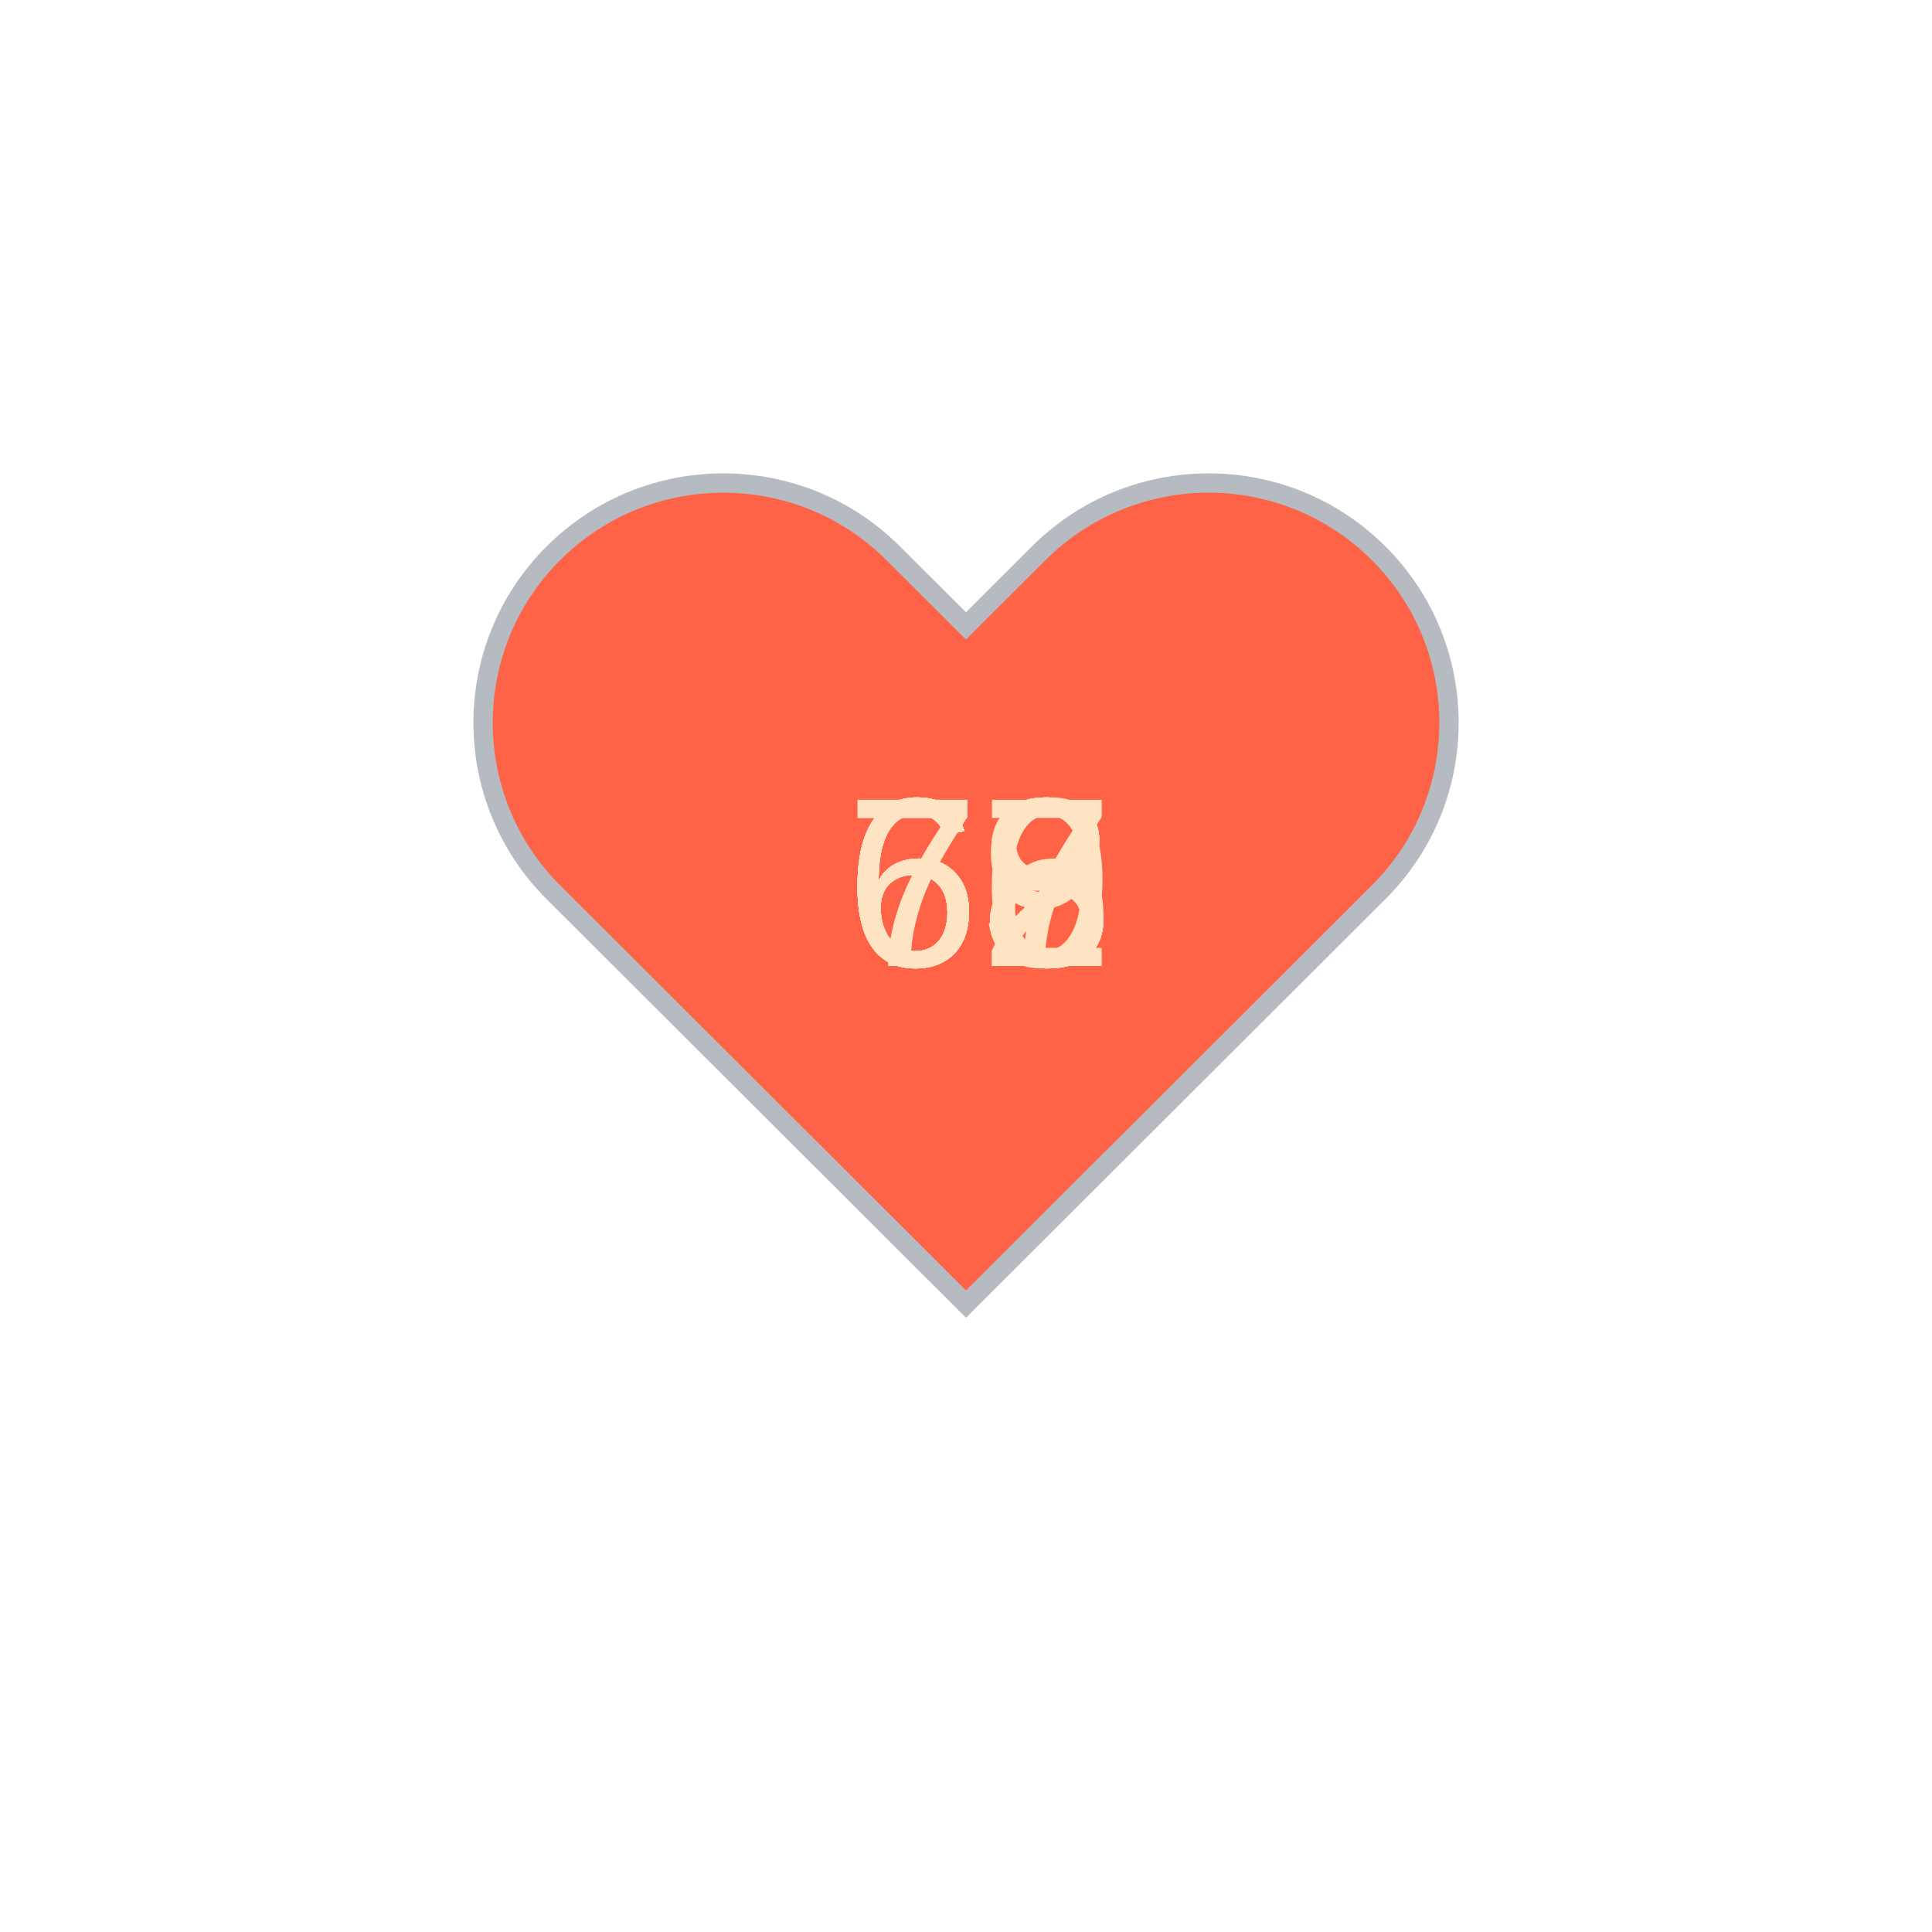
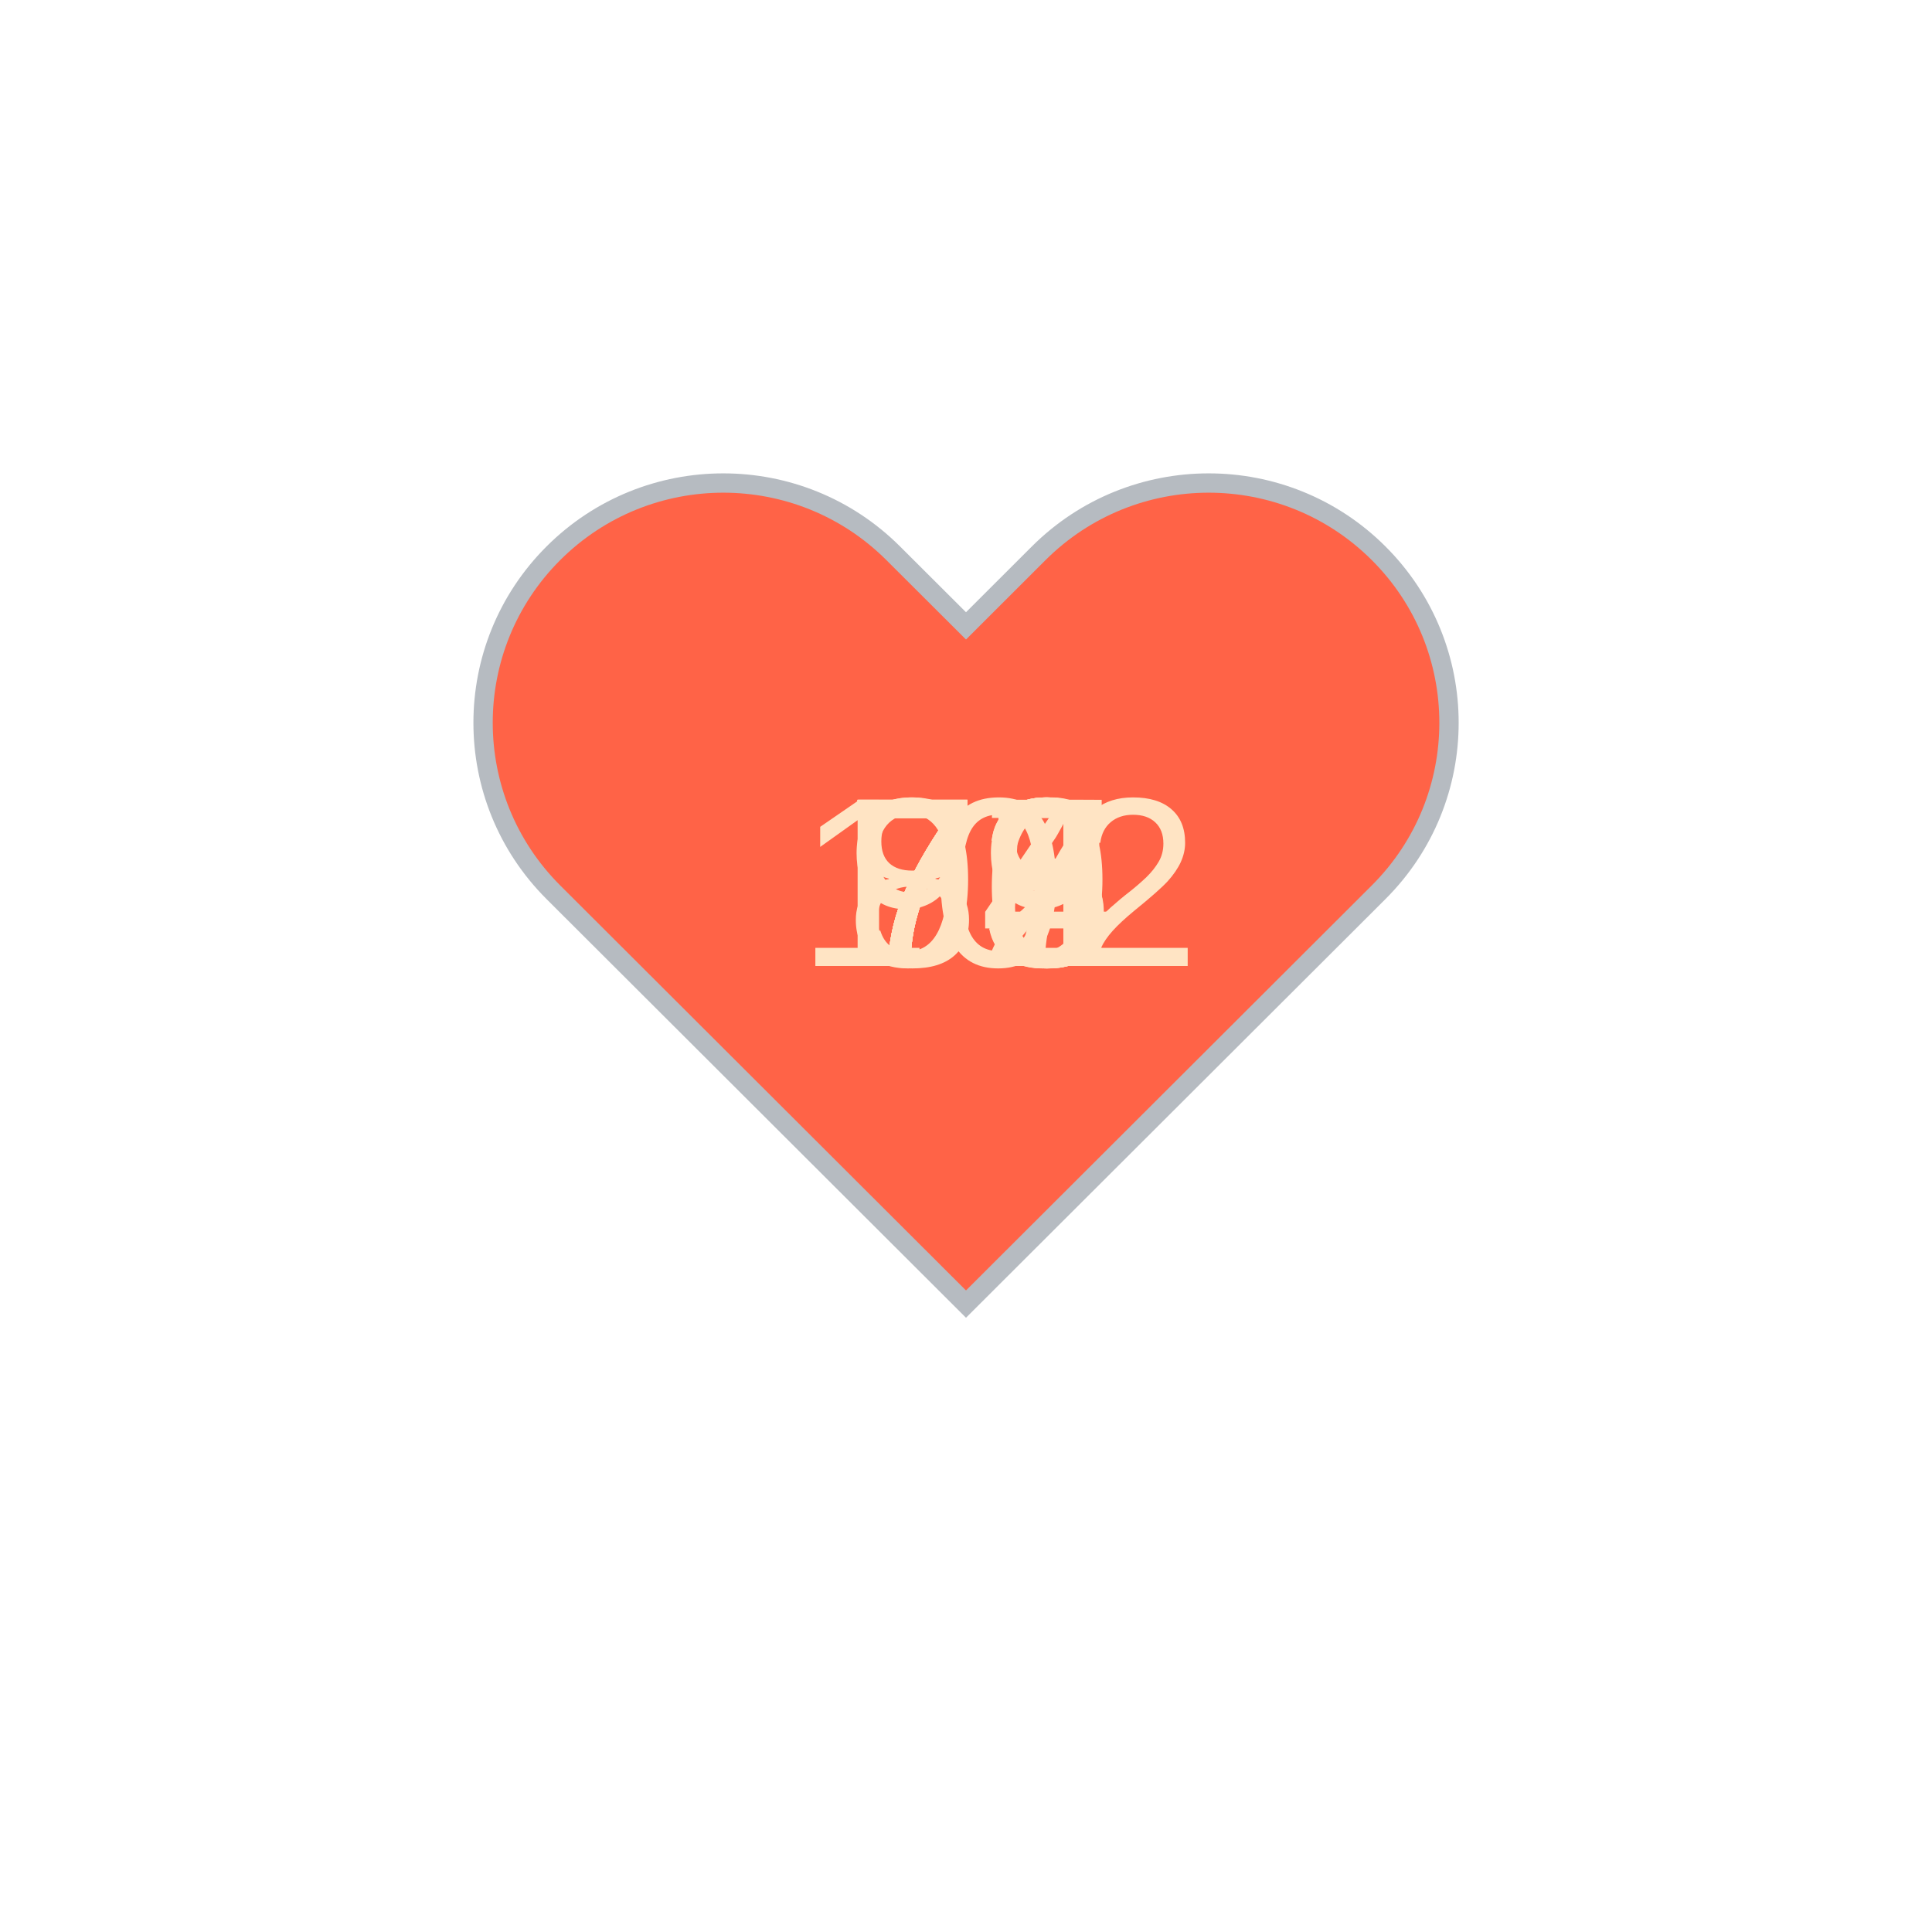
<svg xmlns="http://www.w3.org/2000/svg" baseProfile="full" height="150" version="1.1" viewBox="0,0,200,200" width="150">
  <defs />
  <g transform="translate(100 100)">
    <path d="M92.71,7.27L92.71,7.27c-9.71-9.69-25.46-9.69-35.18,0L50,14.79l-7.54-7.52C32.75-2.42,17-2.42,7.29,7.27v0 c-9.71,9.69-9.71,25.41,0,35.1L50,85l42.71-42.63C102.43,32.68,102.43,16.96,92.71,7.27z" fill="tomato" stroke="#B6BBC1" stroke-width="2" transform="translate(-50 -50)" />
    <animateTransform additive="sum" attributeName="transform" dur="1.2s" repeatCount="indefinite" type="scale" values="1; 1.5; 1.25; 1.5; 1.5; 1;" />
-     <text fill="bisque" style="font-size:25px; font-family:Arial" transform="translate(-12.5 0)">68<animate attributeName="visibility" dur="12.0s" keyTimes="0;0.1;0.2;0.3;0.4;0.5;0.6;0.7;0.8;0.9;1.0" repeatCount="indefinite" values="visible;hidden;hidden;hidden;hidden;hidden;hidden;hidden;hidden;hidden;hidden" />
+     <text fill="bisque" style="font-size:25px; font-family:Arial" transform="translate(-12.5 0)">73<animate attributeName="visibility" dur="12.0s" keyTimes="0;0.1;0.2;0.3;0.4;0.5;0.6;0.7;0.8;0.9;1.0" repeatCount="indefinite" values="visible;hidden;hidden;hidden;hidden;hidden;hidden;hidden;hidden;hidden;hidden" />
    </text>
-     <text fill="bisque" style="font-size:25px; font-family:Arial" transform="translate(-12.5 0)">68<animate attributeName="visibility" dur="12.0s" keyTimes="0;0.1;0.2;0.3;0.4;0.5;0.6;0.7;0.8;0.9;1.0" repeatCount="indefinite" values="hidden;visible;hidden;hidden;hidden;hidden;hidden;hidden;hidden;hidden;hidden" />
+     <text fill="bisque" style="font-size:25px; font-family:Arial" transform="translate(-12.5 0)">76<animate attributeName="visibility" dur="12.0s" keyTimes="0;0.1;0.2;0.3;0.4;0.5;0.6;0.7;0.8;0.9;1.0" repeatCount="indefinite" values="hidden;visible;hidden;hidden;hidden;hidden;hidden;hidden;hidden;hidden;hidden" />
    </text>
-     <text fill="bisque" style="font-size:25px; font-family:Arial" transform="translate(-12.5 0)">69<animate attributeName="visibility" dur="12.0s" keyTimes="0;0.1;0.2;0.3;0.4;0.5;0.6;0.7;0.8;0.9;1.0" repeatCount="indefinite" values="hidden;hidden;visible;hidden;hidden;hidden;hidden;hidden;hidden;hidden;hidden" />
+     <text fill="bisque" style="font-size:25px; font-family:Arial" transform="translate(-12.5 0)">74<animate attributeName="visibility" dur="12.0s" keyTimes="0;0.1;0.2;0.3;0.4;0.5;0.6;0.7;0.8;0.9;1.0" repeatCount="indefinite" values="hidden;hidden;visible;hidden;hidden;hidden;hidden;hidden;hidden;hidden;hidden" />
    </text>
-     <text fill="bisque" style="font-size:25px; font-family:Arial" transform="translate(-12.5 0)">67<animate attributeName="visibility" dur="12.0s" keyTimes="0;0.1;0.2;0.3;0.4;0.5;0.6;0.7;0.8;0.9;1.0" repeatCount="indefinite" values="hidden;hidden;hidden;visible;hidden;hidden;hidden;hidden;hidden;hidden;hidden" />
+     <text fill="bisque" style="font-size:25px; font-family:Arial" transform="translate(-17.5 0)">102<animate attributeName="visibility" dur="12.0s" keyTimes="0;0.1;0.2;0.3;0.4;0.5;0.6;0.7;0.8;0.9;1.0" repeatCount="indefinite" values="hidden;hidden;hidden;visible;hidden;hidden;hidden;hidden;hidden;hidden;hidden" />
    </text>
-     <text fill="bisque" style="font-size:25px; font-family:Arial" transform="translate(-12.5 0)">66<animate attributeName="visibility" dur="12.0s" keyTimes="0;0.1;0.2;0.3;0.4;0.5;0.6;0.7;0.8;0.9;1.0" repeatCount="indefinite" values="hidden;hidden;hidden;hidden;visible;hidden;hidden;hidden;hidden;hidden;hidden" />
+     <text fill="bisque" style="font-size:25px; font-family:Arial" transform="translate(-12.5 0)">98<animate attributeName="visibility" dur="12.0s" keyTimes="0;0.1;0.2;0.3;0.4;0.5;0.6;0.7;0.8;0.9;1.0" repeatCount="indefinite" values="hidden;hidden;hidden;hidden;visible;hidden;hidden;hidden;hidden;hidden;hidden" />
    </text>
-     <text fill="bisque" style="font-size:25px; font-family:Arial" transform="translate(-12.5 0)">68<animate attributeName="visibility" dur="12.0s" keyTimes="0;0.1;0.2;0.3;0.4;0.5;0.6;0.7;0.8;0.9;1.0" repeatCount="indefinite" values="hidden;hidden;hidden;hidden;hidden;visible;hidden;hidden;hidden;hidden;hidden" />
+     <text fill="bisque" style="font-size:25px; font-family:Arial" transform="translate(-12.5 0)">77<animate attributeName="visibility" dur="12.0s" keyTimes="0;0.1;0.2;0.3;0.4;0.5;0.6;0.7;0.8;0.9;1.0" repeatCount="indefinite" values="hidden;hidden;hidden;hidden;hidden;visible;hidden;hidden;hidden;hidden;hidden" />
    </text>
-     <text fill="bisque" style="font-size:25px; font-family:Arial" transform="translate(-12.5 0)">68<animate attributeName="visibility" dur="12.0s" keyTimes="0;0.1;0.2;0.3;0.4;0.5;0.6;0.7;0.8;0.9;1.0" repeatCount="indefinite" values="hidden;hidden;hidden;hidden;hidden;hidden;visible;hidden;hidden;hidden;hidden" />
+     <text fill="bisque" style="font-size:25px; font-family:Arial" transform="translate(-12.5 0)">72<animate attributeName="visibility" dur="12.0s" keyTimes="0;0.1;0.2;0.3;0.4;0.5;0.6;0.7;0.8;0.9;1.0" repeatCount="indefinite" values="hidden;hidden;hidden;hidden;hidden;hidden;visible;hidden;hidden;hidden;hidden" />
    </text>
-     <text fill="bisque" style="font-size:25px; font-family:Arial" transform="translate(-12.5 0)">68<animate attributeName="visibility" dur="12.0s" keyTimes="0;0.1;0.2;0.3;0.4;0.5;0.6;0.7;0.8;0.9;1.0" repeatCount="indefinite" values="hidden;hidden;hidden;hidden;hidden;hidden;hidden;visible;hidden;hidden;hidden" />
+     <text fill="bisque" style="font-size:25px; font-family:Arial" transform="translate(-12.5 0)">75<animate attributeName="visibility" dur="12.0s" keyTimes="0;0.1;0.2;0.3;0.4;0.5;0.6;0.7;0.8;0.9;1.0" repeatCount="indefinite" values="hidden;hidden;hidden;hidden;hidden;hidden;hidden;visible;hidden;hidden;hidden" />
    </text>
-     <text fill="bisque" style="font-size:25px; font-family:Arial" transform="translate(-12.5 0)">73<animate attributeName="visibility" dur="12.0s" keyTimes="0;0.1;0.2;0.3;0.4;0.5;0.6;0.7;0.8;0.9;1.0" repeatCount="indefinite" values="hidden;hidden;hidden;hidden;hidden;hidden;hidden;hidden;visible;hidden;hidden" />
+     <text fill="bisque" style="font-size:25px; font-family:Arial" transform="translate(-12.5 0)">83<animate attributeName="visibility" dur="12.0s" keyTimes="0;0.1;0.2;0.3;0.4;0.5;0.6;0.7;0.8;0.9;1.0" repeatCount="indefinite" values="hidden;hidden;hidden;hidden;hidden;hidden;hidden;hidden;visible;hidden;hidden" />
    </text>
-     <text fill="bisque" style="font-size:25px; font-family:Arial" transform="translate(-12.5 0)">72<animate attributeName="visibility" dur="12.0s" keyTimes="0;0.1;0.2;0.3;0.4;0.5;0.6;0.7;0.8;0.9;1.0" repeatCount="indefinite" values="hidden;hidden;hidden;hidden;hidden;hidden;hidden;hidden;hidden;visible;hidden" />
+     <text fill="bisque" style="font-size:25px; font-family:Arial" transform="translate(-12.5 0)">79<animate attributeName="visibility" dur="12.0s" keyTimes="0;0.1;0.2;0.3;0.4;0.5;0.6;0.7;0.8;0.9;1.0" repeatCount="indefinite" values="hidden;hidden;hidden;hidden;hidden;hidden;hidden;hidden;hidden;visible;hidden" />
    </text>
  </g>
</svg>
